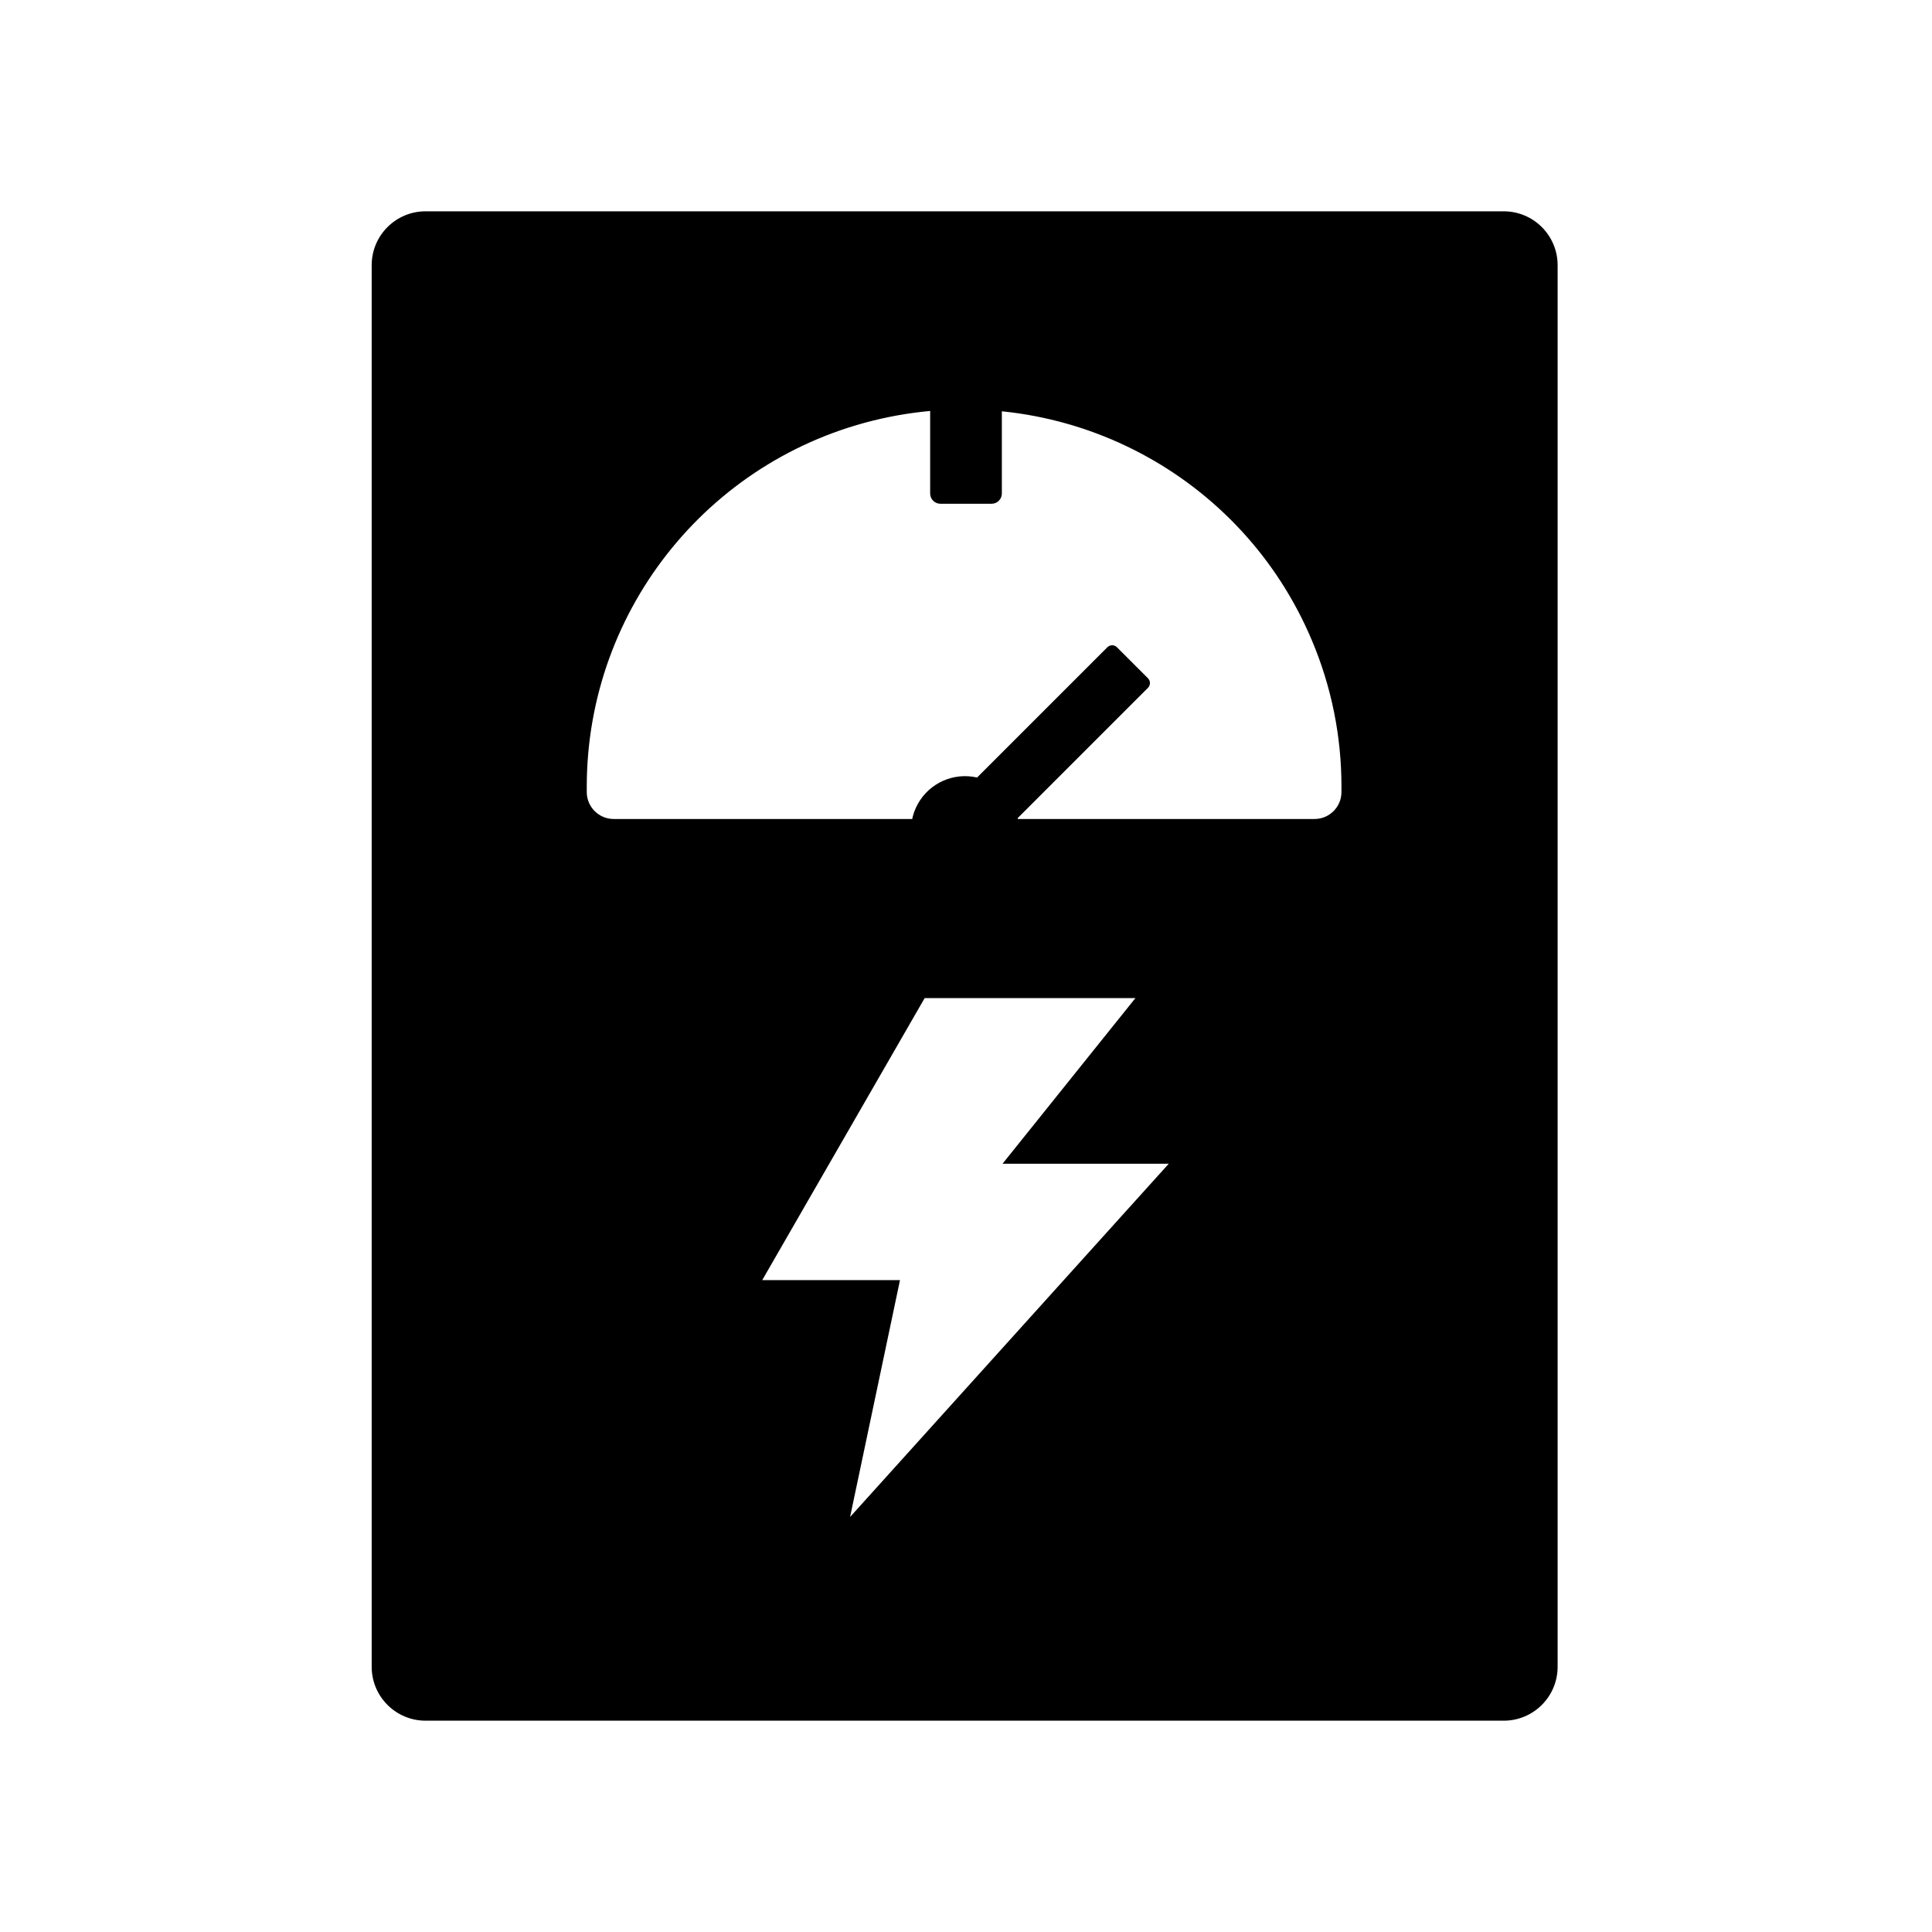
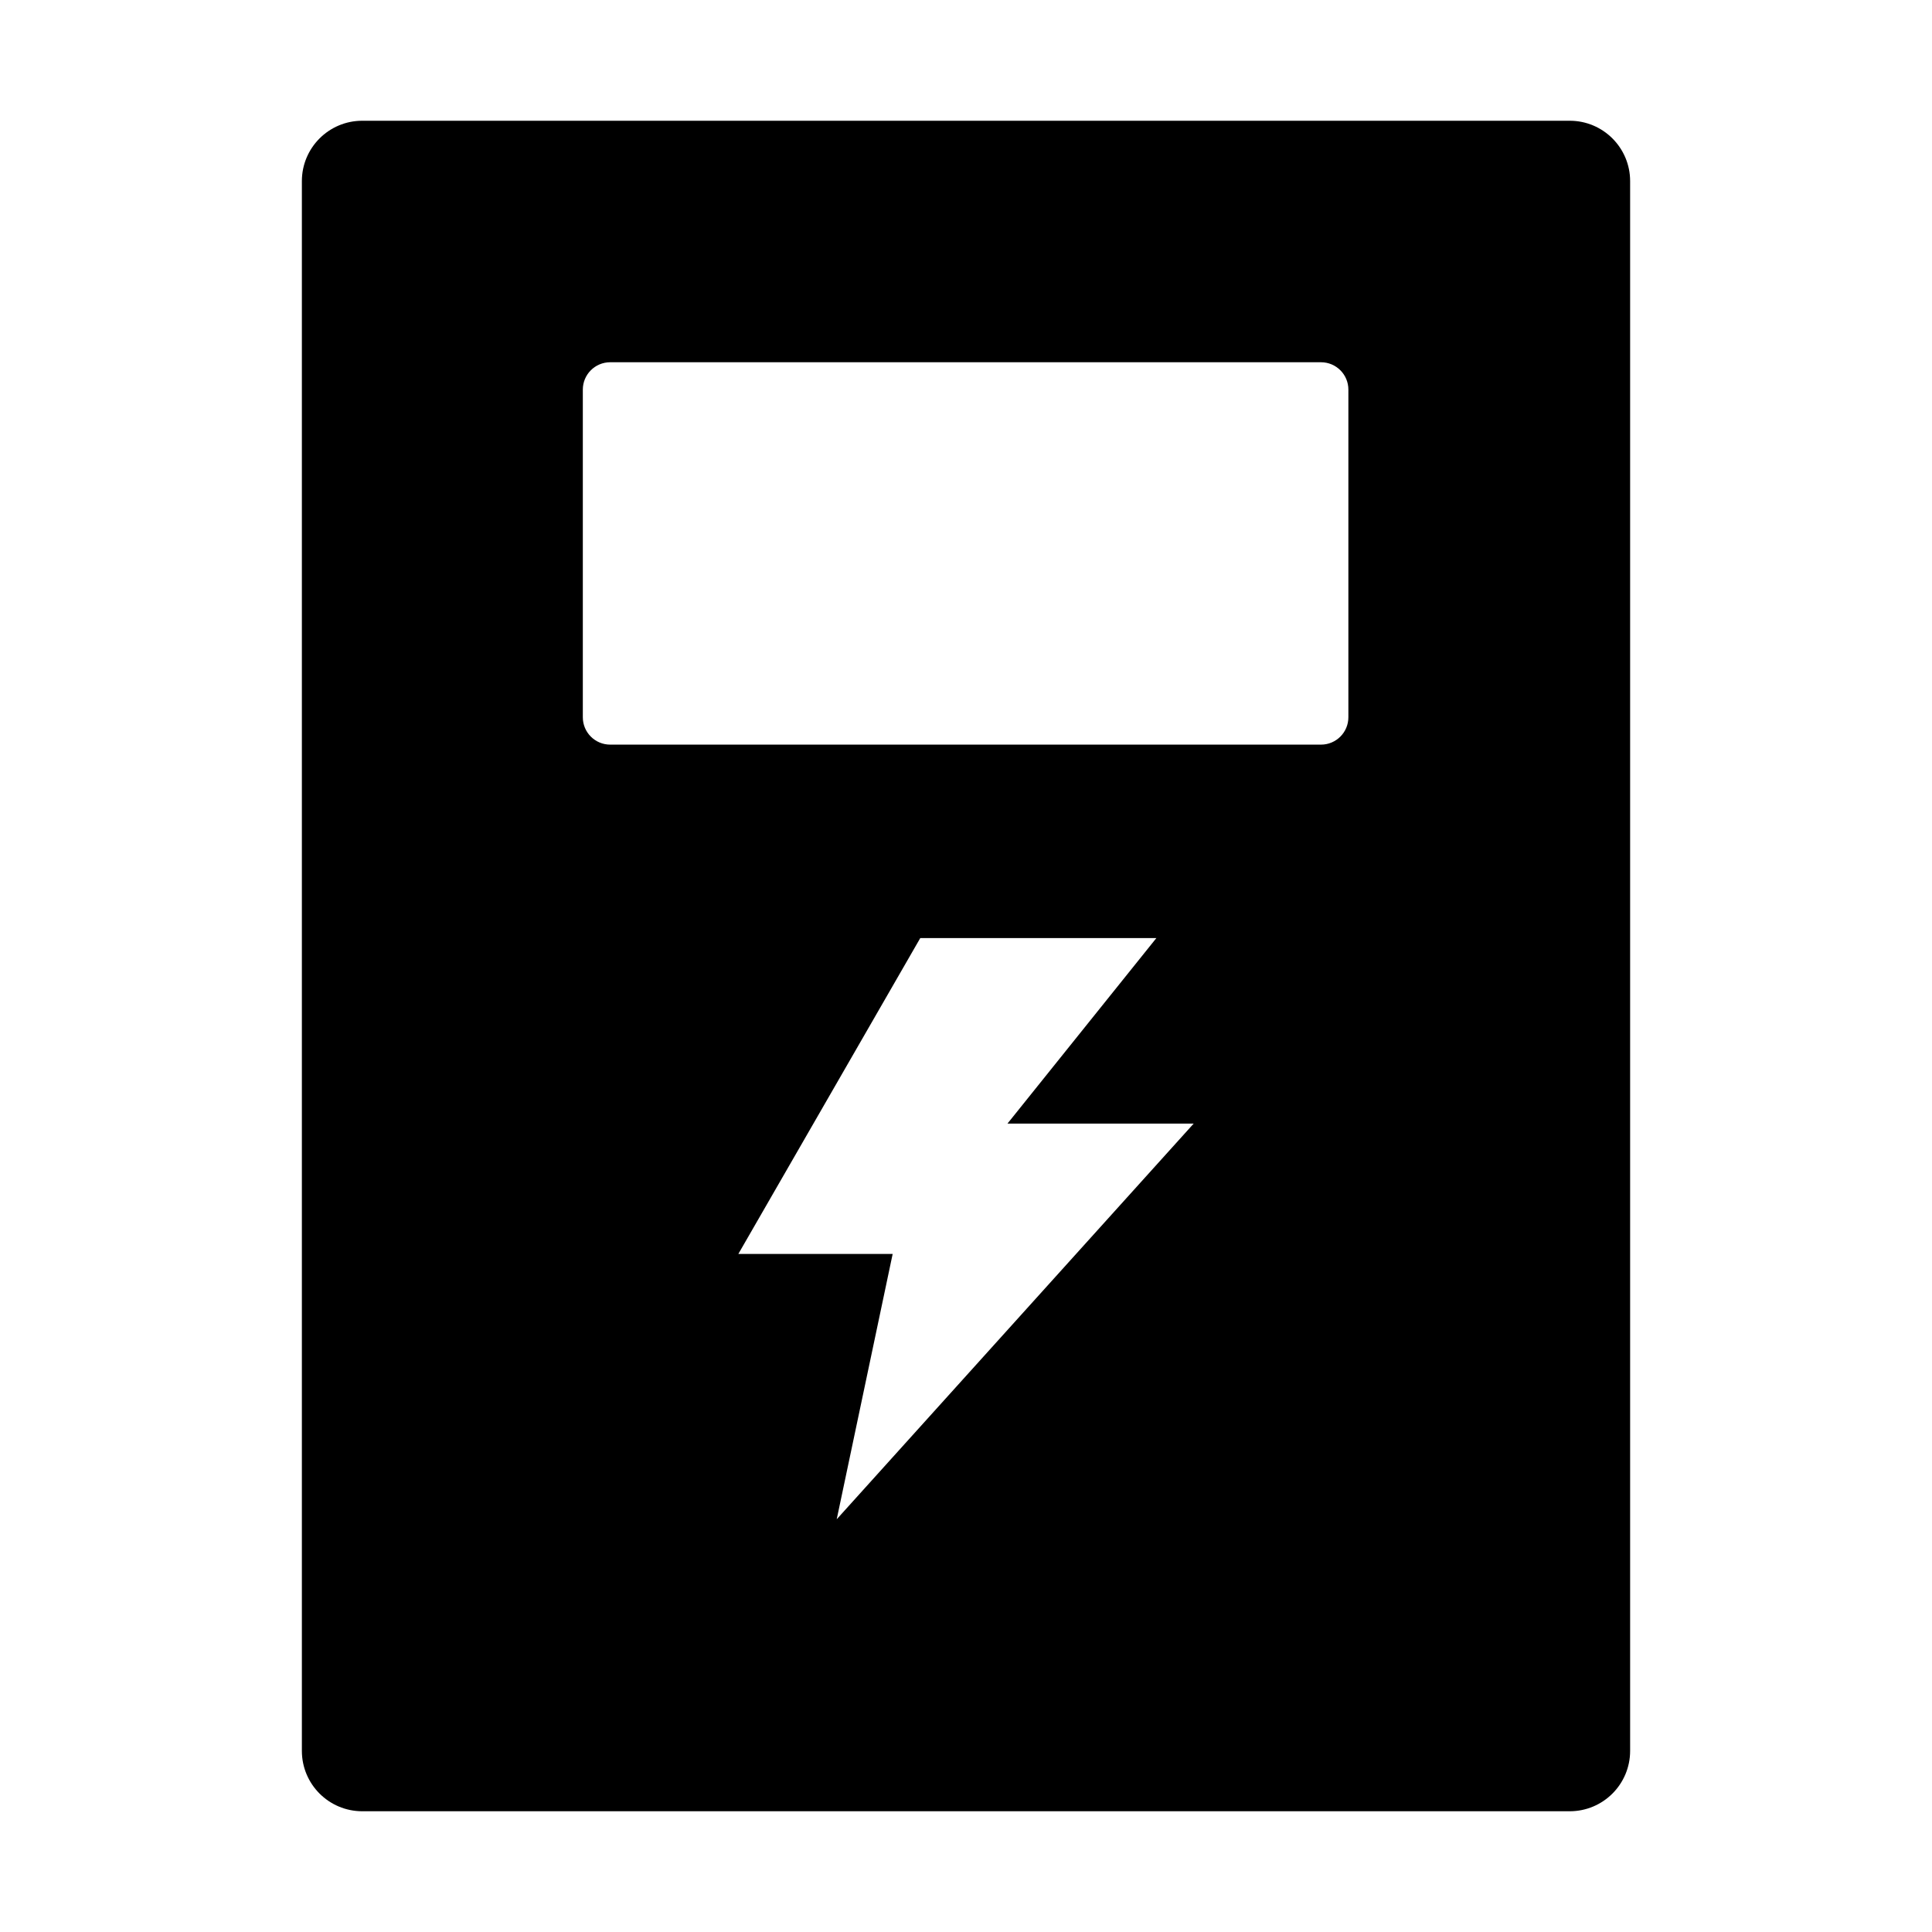
- <svg xmlns="http://www.w3.org/2000/svg" t="1658233126194" class="icon" viewBox="0 0 1024 1024" version="1.1" p-id="23742" width="200" height="200">
+ <svg xmlns="http://www.w3.org/2000/svg" t="1658728677183" class="icon" viewBox="0 0 1024 1024" version="1.1" p-id="23152" width="200" height="200">
  <defs>
    <style type="text/css">@font-face { font-family: feedback-iconfont; src: url("//at.alicdn.com/t/font_1031158_u69w8yhxdu.woff2?t=1630033759944") format("woff2"), url("//at.alicdn.com/t/font_1031158_u69w8yhxdu.woff?t=1630033759944") format("woff"), url("//at.alicdn.com/t/font_1031158_u69w8yhxdu.ttf?t=1630033759944") format("truetype"); }
</style>
  </defs>
-   <path d="M797 112c15.78 0 28.571 12.792 28.571 28.571V883.43C825.571 899.209 812.78 912 797 912H225.571C209.791 912 197 899.208 197 883.429V140.57c0-15.78 12.792-28.571 28.571-28.571zM601.804 529H490.098L404 678.482h73.018l-26.456 125.545 168.902-187.223h-88.098L601.804 529zM471.288 221.002c-93.3 18.9-160.346 100.935-160.29 196.12v2.68c0 7.888 6.398 14.283 14.288 14.283h371.428c7.89 0 14.287-6.395 14.287-14.284v-2.678a198.75 198.75 0 0 0-15.725-77.845c-36.997-87.703-130.69-137.176-223.988-118.276z" p-id="23743" />
-   <path d="M608.443 359.494l-16.446-16.447a3.578 3.578 0 0 0-5.059 0l-69.06 69.056a28.626 28.626 0 1 0 21.51 21.51l69.055-69.056a3.578 3.578 0 0 0 0-5.063z" p-id="23744" />
-   <path d="M493 261.545v-49.09c0-3.013 2.43-5.455 5.429-5.455h27.142c2.999 0 5.429 2.442 5.429 5.455v49.09c0 3.013-2.43 5.455-5.429 5.455H498.43c-2.999 0-5.429-2.442-5.429-5.455z" p-id="23745" />
+   <path d="M832 64a32 32 0 0 1 32 32v832a32 32 0 0 1-32 32h-640a32 32 0 0 1-32-32V96a32 32 0 0 1 32-32z m-219.136 433.195h-125.099l-96.427 167.424h81.792l-29.653 140.629 189.184-209.707h-98.688l78.933-98.347zM700.203 192H323.371a14.507 14.507 0 0 0-14.464 14.507v173.653c0 8.021 6.485 14.507 14.507 14.507h376.747a14.507 14.507 0 0 0 14.507-14.507V206.507a14.507 14.507 0 0 0-14.507-14.507z" p-id="23153" />
</svg>
